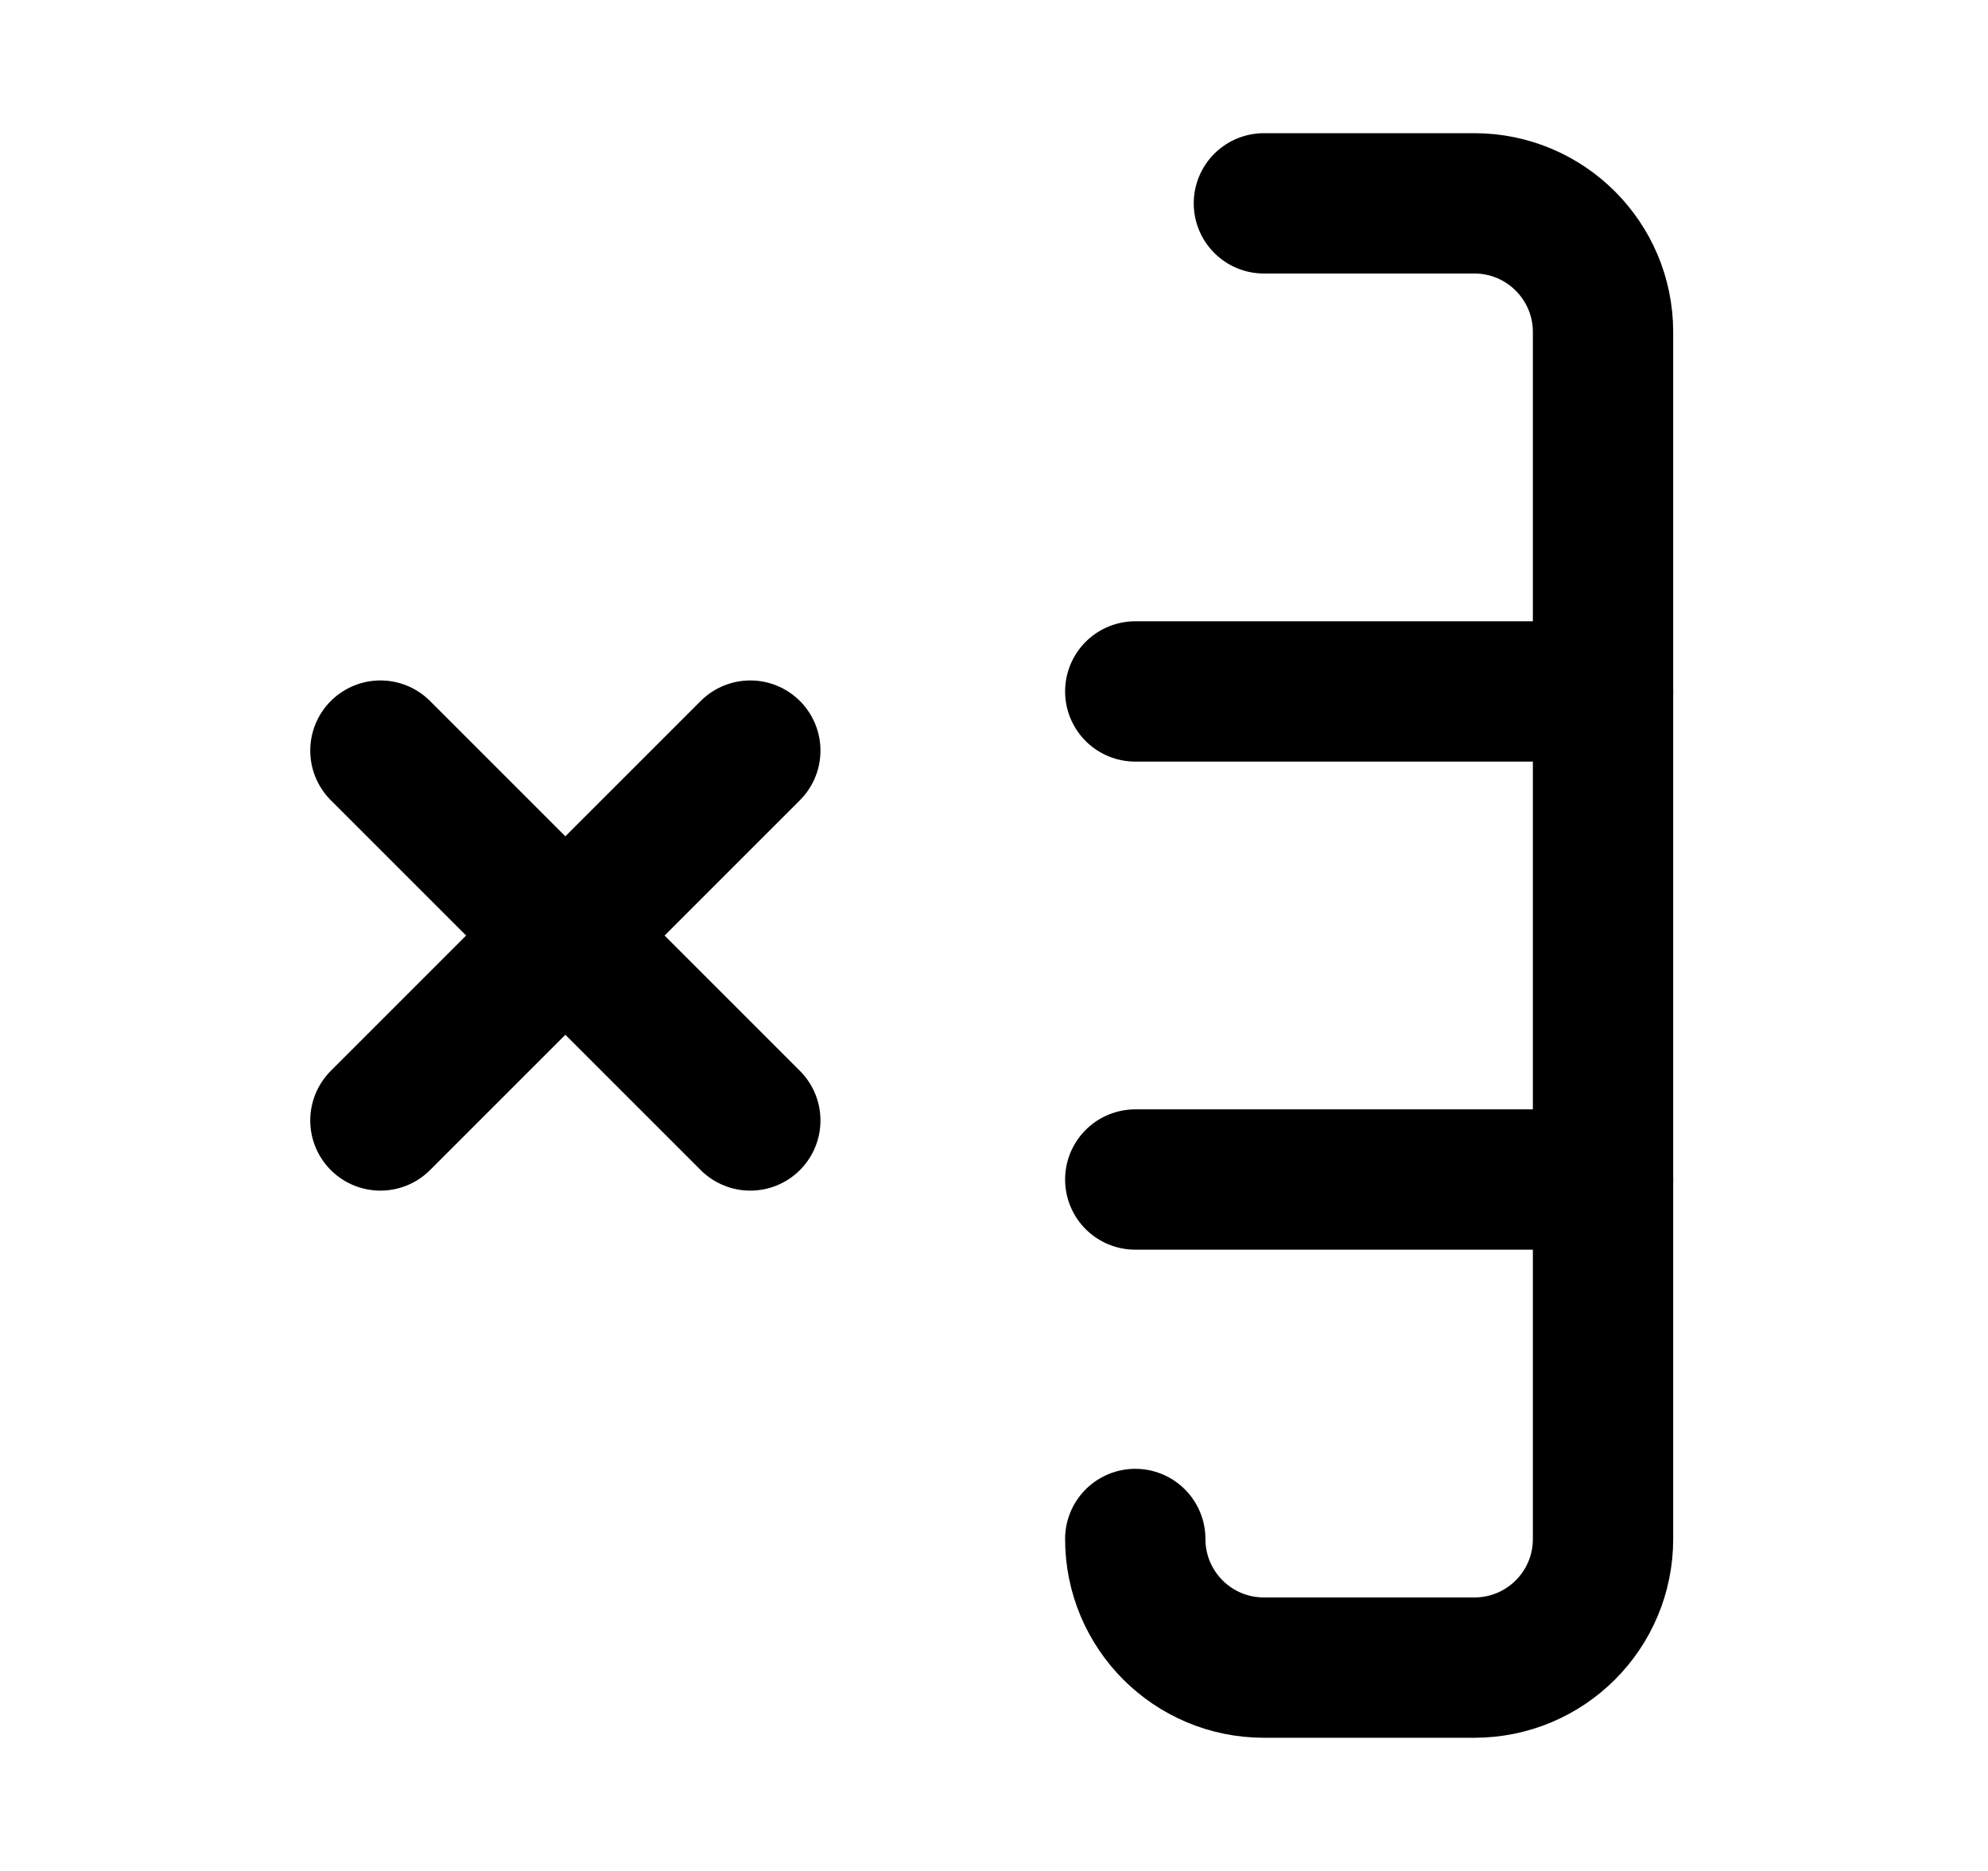
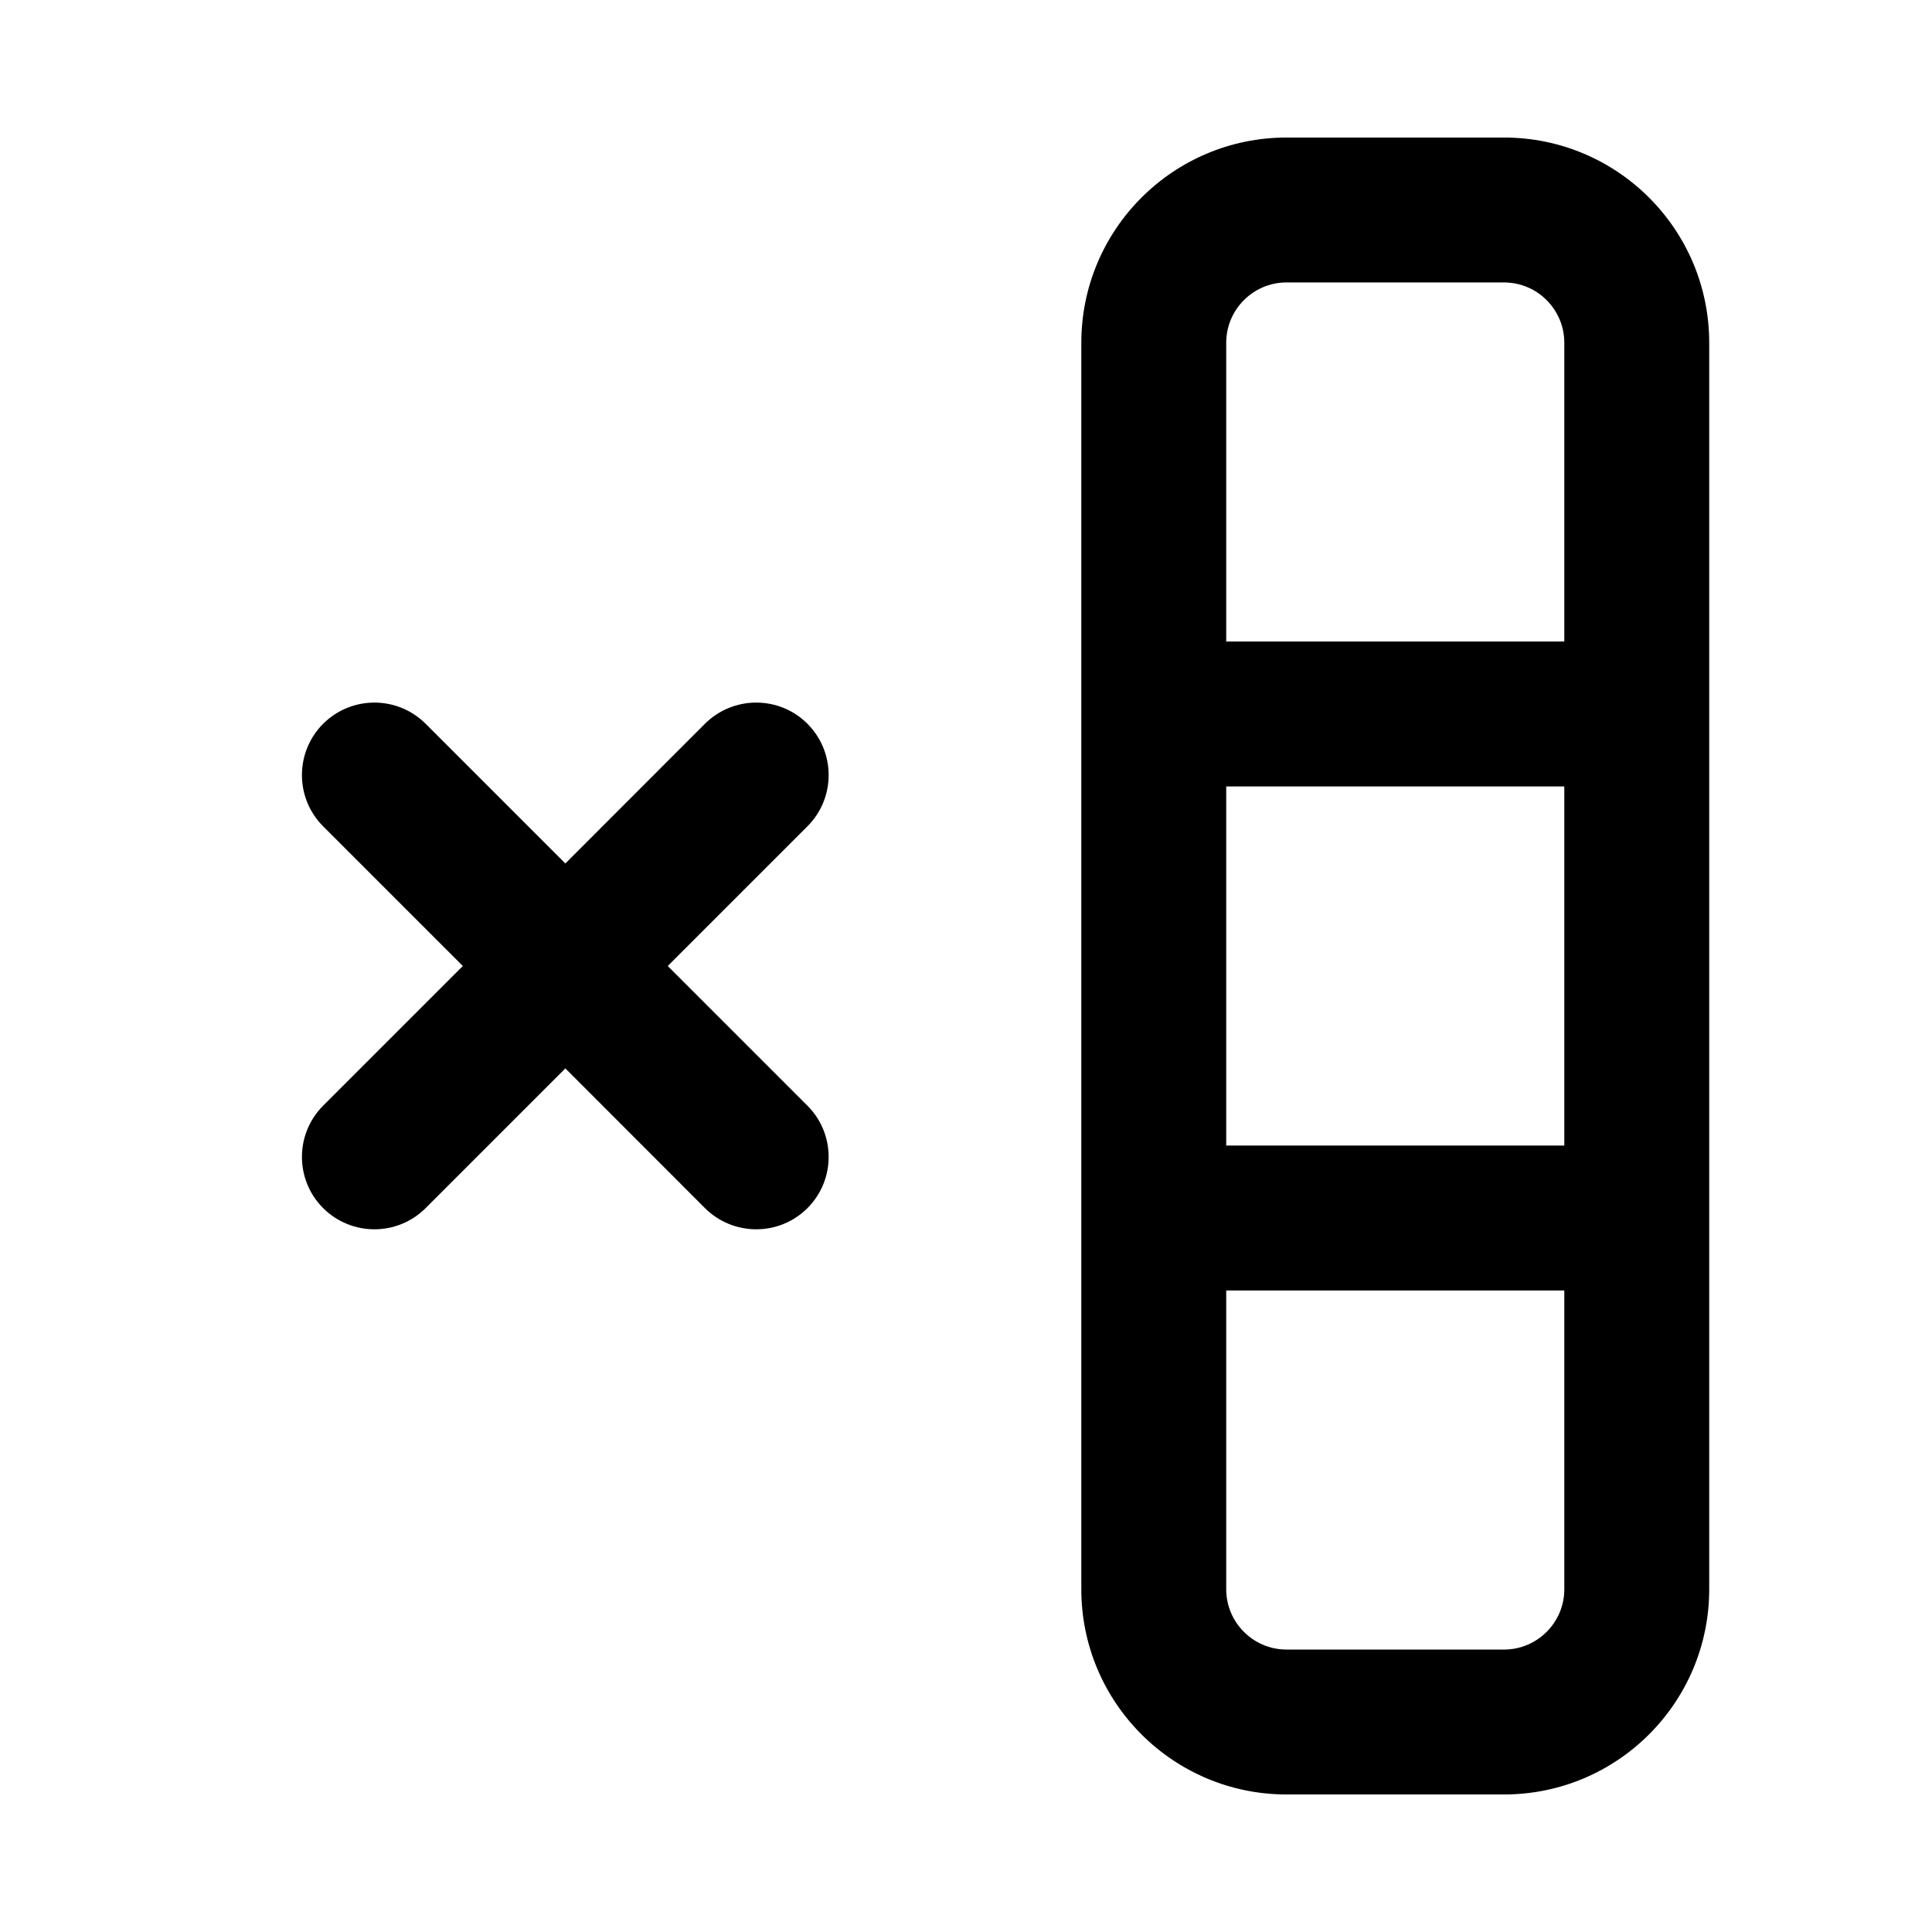
- <svg xmlns="http://www.w3.org/2000/svg" width="17" height="16" viewBox="0 0 17 16" fill="none">
-   <path d="M9.708 13.161C9.708 13.769 10.2 14.261 10.808 14.261L12.608 14.261C13.216 14.261 13.708 13.769 13.708 13.161L13.708 2.839C13.708 2.232 13.215 1.739 12.608 1.739H10.808" stroke="black" stroke-width="1.2" stroke-linecap="round" />
-   <path d="M13.708 10.087H9.708" stroke="black" stroke-width="1.2" stroke-linecap="round" />
-   <path d="M13.708 5.913L9.708 5.913" stroke="black" stroke-width="1.2" stroke-linecap="round" />
-   <path d="M3.253 6.419L6.416 9.582" stroke="black" stroke-width="1.2" stroke-linecap="round" stroke-linejoin="round" />
-   <path d="M3.253 9.582L6.416 6.419" stroke="black" stroke-width="1.2" stroke-linecap="round" stroke-linejoin="round" />
+ <svg xmlns="http://www.w3.org/2000/svg" width="16" height="16" viewBox="0 0 16 16" fill="none">
+   <path fill-rule="evenodd" clip-rule="evenodd" d="M12.455 14.861L10.655 14.861C9.716 14.861 8.955 14.1 8.955 13.161V2.839C8.955 1.9 9.716 1.139 10.655 1.139H12.455C13.394 1.139 14.155 1.9 14.155 2.839L14.155 5.904L14.155 5.913L14.155 5.922L14.155 10.08L14.155 10.087L14.155 10.093L14.155 13.161C14.155 14.1 13.394 14.861 12.455 14.861ZM12.955 6.513L12.955 9.487H10.155V6.513H12.955ZM12.955 5.313L10.155 5.313V2.839C10.155 2.563 10.379 2.339 10.655 2.339H12.455C12.731 2.339 12.955 2.563 12.955 2.839L12.955 5.313ZM12.955 10.687H10.155V13.161C10.155 13.437 10.379 13.661 10.655 13.661L12.455 13.661C12.731 13.661 12.955 13.437 12.955 13.161L12.955 10.687Z" fill="black" />
+   <path d="M2.676 5.994C2.911 5.76 3.29 5.76 3.525 5.994L4.682 7.151L5.838 5.994C6.073 5.76 6.453 5.76 6.687 5.994C6.921 6.229 6.921 6.609 6.687 6.843L5.53 8L6.687 9.157C6.921 9.391 6.921 9.771 6.687 10.005C6.453 10.239 6.073 10.239 5.838 10.005L4.682 8.848L3.525 10.005C3.29 10.239 2.911 10.239 2.676 10.005C2.442 9.771 2.442 9.391 2.676 9.157L3.833 8L2.676 6.843C2.442 6.609 2.442 6.229 2.676 5.994Z" fill="black" />
</svg>
